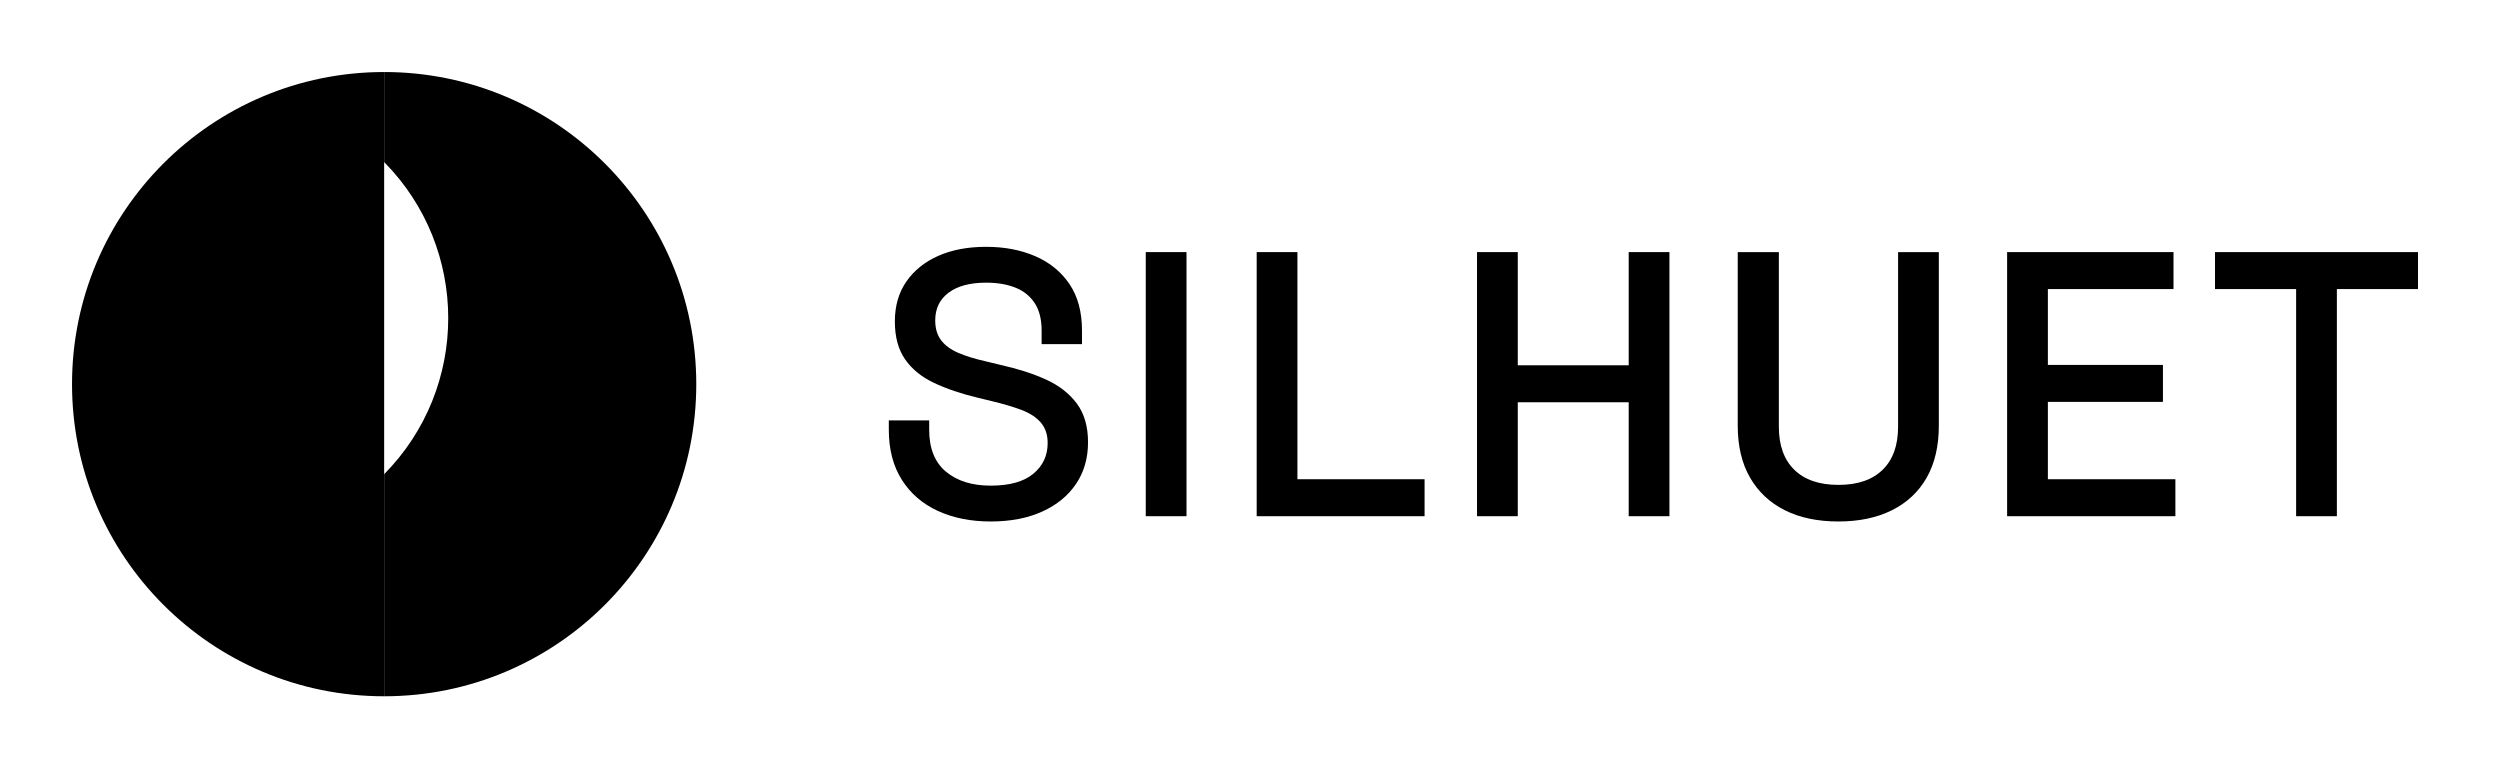
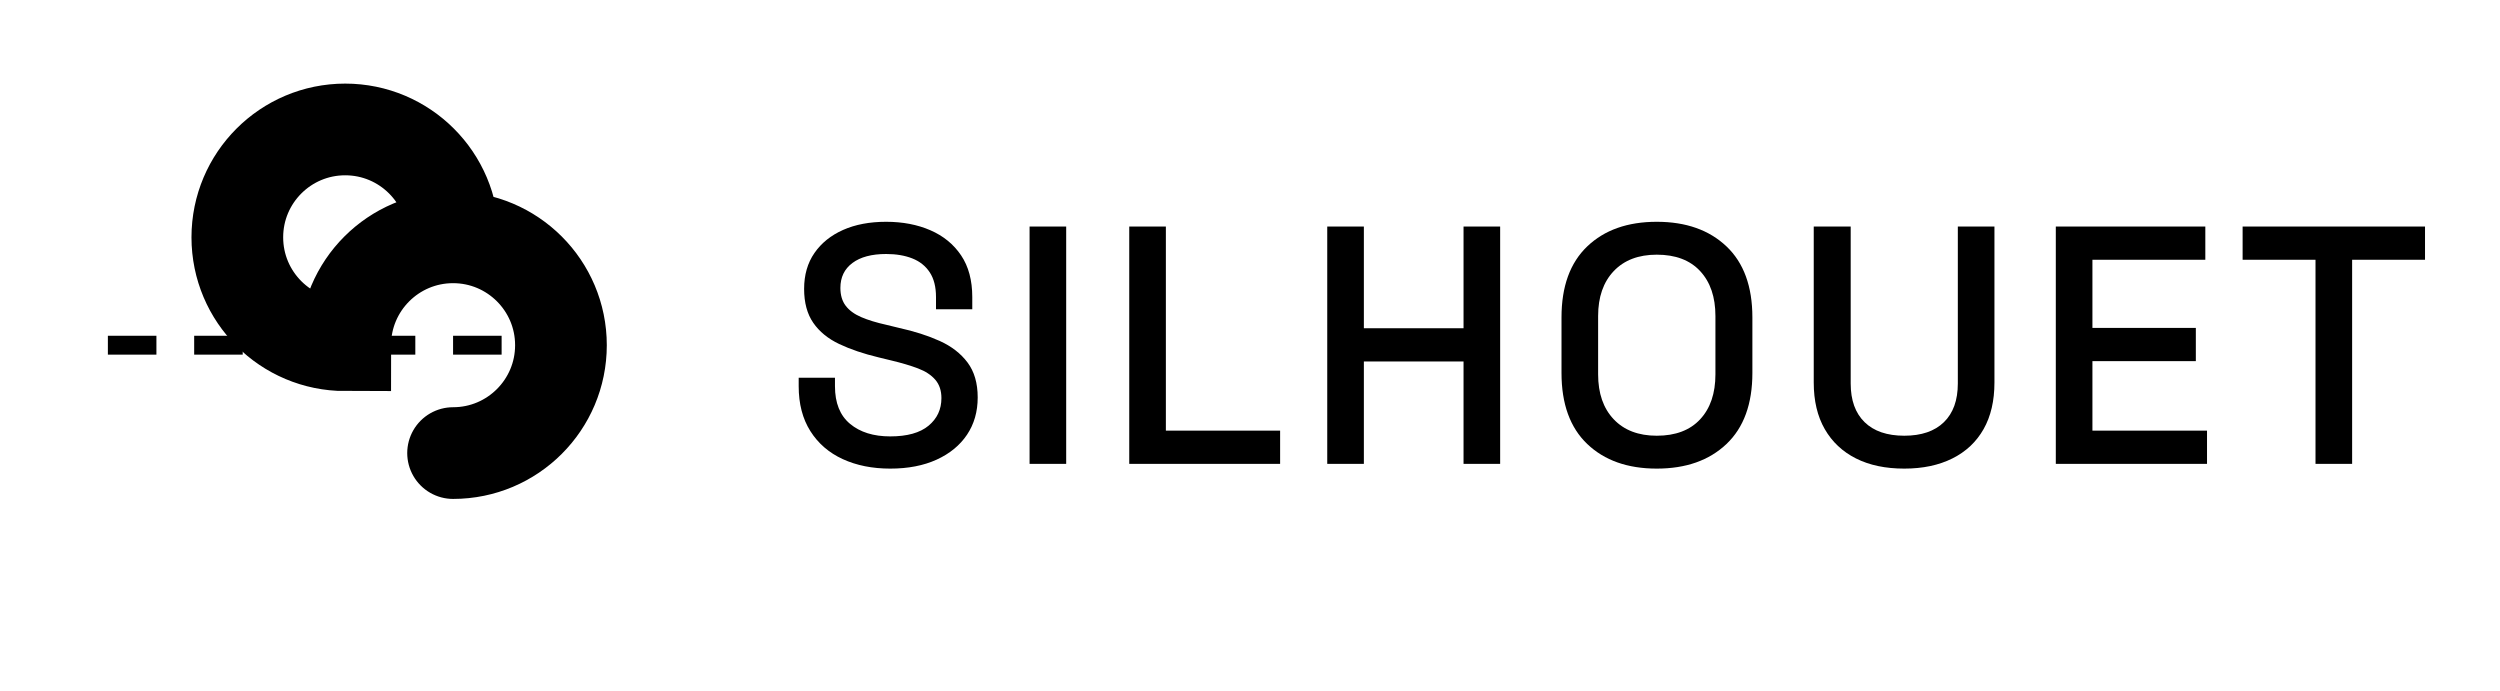
- <svg xmlns="http://www.w3.org/2000/svg" width="833" height="256" viewBox="0 0 833 256">
-   <path fill="#000000" d="M128 24 A104 104 0 0 0 128 232 Z" />
-   <path fill="#000000" d="M128 24 A104 104 0 0 1 128 232 L128 158 A74 74 0 0 0 128 54 Z" />
+ <svg xmlns="http://www.w3.org/2000/svg" width="927" height="256" viewBox="0 0 927 256">
+   <path d="M168 88 A40 40 0 1 0 128 128 A40 40 0 1 1 168 168" fill="none" stroke="#000000" stroke-width="34" stroke-linecap="round" />
+   <line x1="40" y1="128" x2="216" y2="128" stroke="#000000" stroke-width="7" stroke-dasharray="18 14" />
  <g transform="translate(291,172)">
-     <path fill="#000000" d="M39.097 1.76Q29.166 1.76 21.497 -1.76Q13.829 -5.28 9.491 -12.131Q5.154 -18.983 5.154 -28.789V-31.931H18.606V-28.789Q18.606 -19.486 24.2 -14.834Q29.794 -10.183 39.097 -10.183Q48.526 -10.183 53.303 -14.143Q58.08 -18.103 58.08 -24.389Q58.08 -28.537 55.817 -31.177Q53.554 -33.817 49.406 -35.389Q45.257 -36.96 39.474 -38.343L34.823 -39.474Q26.4 -41.486 20.177 -44.44Q13.954 -47.394 10.56 -52.297Q7.166 -57.2 7.166 -64.869Q7.166 -72.663 11.0 -78.194Q14.834 -83.726 21.623 -86.743Q28.411 -89.76 37.589 -89.76Q46.766 -89.76 53.994 -86.617Q61.223 -83.474 65.371 -77.314Q69.52 -71.154 69.52 -61.851V-57.326H56.069V-61.851Q56.069 -67.509 53.743 -71.029Q51.417 -74.549 47.269 -76.183Q43.12 -77.817 37.589 -77.817Q29.543 -77.817 25.08 -74.486Q20.617 -71.154 20.617 -65.246Q20.617 -61.223 22.566 -58.646Q24.514 -56.069 28.286 -54.434Q32.057 -52.8 37.714 -51.543L42.366 -50.411Q50.914 -48.526 57.451 -45.571Q63.989 -42.617 67.76 -37.589Q71.531 -32.56 71.531 -24.64Q71.531 -16.72 67.571 -10.811Q63.611 -4.903 56.32 -1.571Q49.029 1.76 39.097 1.76Z" />
-     <path fill="#000000" d="M90.766 0.0V-88.0H104.343V0.0Z" />
-     <path fill="#000000" d="M127.726 0.0V-88.0H141.303V-12.32H183.669V0.0Z" />
-     <path fill="#000000" d="M201.143 0.0V-88.0H214.72V-50.286H251.68V-88.0H265.257V0.0H251.68V-37.966H214.72V0.0Z" />
-     <path fill="#000000" d="M321.577 1.76Q311.143 1.76 303.663 -2.011Q296.183 -5.783 292.097 -12.886Q288.011 -19.989 288.011 -30.171V-88.0H301.714V-29.794Q301.714 -20.491 306.869 -15.463Q312.023 -10.434 321.577 -10.434Q331.131 -10.434 336.286 -15.463Q341.44 -20.491 341.44 -29.794V-88.0H355.017V-30.171Q355.017 -19.989 350.994 -12.886Q346.971 -5.783 339.429 -2.011Q331.886 1.76 321.577 1.76Z" />
-     <path fill="#000000" d="M377.771 0.0V-88.0H433.211V-75.68H391.349V-50.411H429.691V-38.091H391.349V-12.32H433.84V0.0Z" />
-     <path fill="#000000" d="M474.069 0.0V-75.68H447.04V-88.0H514.674V-75.68H487.646V0.0Z" />
+     <path fill="#000000" d="M39.097 1.76 Q29.166 1.76 21.497 -1.76 Q13.829 -5.28 9.491 -12.131 Q5.154 -18.983 5.154 -28.789 V-31.931 H18.606 V-28.789 Q18.606 -19.486 24.2 -14.834 Q29.794 -10.183 39.097 -10.183 Q48.526 -10.183 53.303 -14.143 Q58.08 -18.103 58.08 -24.389 Q58.08 -28.537 55.817 -31.177 Q53.554 -33.817 49.406 -35.389 Q45.257 -36.96 39.474 -38.343 L34.823 -39.474 Q26.4 -41.486 20.177 -44.44 Q13.954 -47.394 10.56 -52.297 Q7.166 -57.2 7.166 -64.869 Q7.166 -72.663 11 -78.194 Q14.834 -83.726 21.623 -86.743 Q28.411 -89.76 37.589 -89.76 Q46.766 -89.76 53.994 -86.617 Q61.223 -83.474 65.371 -77.314 Q69.52 -71.154 69.52 -61.851 V-57.326 H56.069 V-61.851 Q56.069 -67.509 53.743 -71.029 Q51.417 -74.549 47.269 -76.183 Q43.12 -77.817 37.589 -77.817 Q29.543 -77.817 25.08 -74.486 Q20.617 -71.154 20.617 -65.246 Q20.617 -61.223 22.566 -58.646 Q24.514 -56.069 28.286 -54.434 Q32.057 -52.8 37.714 -51.543 L42.366 -50.411 Q50.914 -48.526 57.451 -45.571 Q63.989 -42.617 67.76 -37.589 Q71.531 -32.56 71.531 -24.64 Q71.531 -16.72 67.571 -10.811 Q63.611 -4.903 56.32 -1.571 Q49.029 1.76 39.097 1.76 Z" />
+     <path fill="#000000" d="M90.766 -0 V-88 H104.343 V-0 Z" />
+     <path fill="#000000" d="M127.726 -0 V-88 H141.303 V-12.32 H183.669 V-0 Z" />
+     <path fill="#000000" d="M201.143 -0 V-88 H214.72 V-50.286 H251.68 V-88 H265.257 V-0 H251.68 V-37.966 H214.72 V-0 Z" />
+     <path fill="#000000" d="M323.333 1.76 Q307.116 1.76 297.561 -7.354 Q288.007 -16.469 288.007 -33.691 V-54.309 Q288.007 -71.531 297.561 -80.646 Q307.116 -89.76 323.333 -89.76 Q339.55 -89.76 349.167 -80.646 Q358.784 -71.531 358.784 -54.309 V-33.691 Q358.784 -16.469 349.167 -7.354 Q339.55 1.76 323.333 1.76 Z M323.333 -10.434 Q333.767 -10.434 339.424 -16.531 Q345.081 -22.629 345.081 -33.189 V-54.811 Q345.081 -65.371 339.424 -71.469 Q333.767 -77.566 323.333 -77.566 Q313.15 -77.566 307.367 -71.469 Q301.584 -65.371 301.584 -54.811 V-33.189 Q301.584 -22.629 307.367 -16.531 Q313.15 -10.434 323.333 -10.434 Z" />
+     <path fill="#000000" d="M415.1 1.76 Q404.666 1.76 397.186 -2.011 Q389.706 -5.783 385.62 -12.886 Q381.534 -19.989 381.534 -30.171 V-88 H395.237 V-29.794 Q395.237 -20.491 400.391 -15.463 Q405.546 -10.434 415.1 -10.434 Q424.654 -10.434 429.809 -15.463 Q434.963 -20.491 434.963 -29.794 V-88 H448.54 V-30.171 Q448.54 -19.989 444.517 -12.886 Q440.494 -5.783 432.951 -2.011 Q425.409 1.76 415.1 1.76 Z" />
+     <path fill="#000000" d="M471.294 -0 V-88 H526.734 V-75.68 H484.871 V-50.411 H523.214 V-38.091 H484.871 V-12.32 H527.363 V-0 Z" />
+     <path fill="#000000" d="M567.591 -0 V-75.68 H540.563 V-88 H608.197 V-75.68 H581.169 V-0 Z" />
  </g>
</svg>
